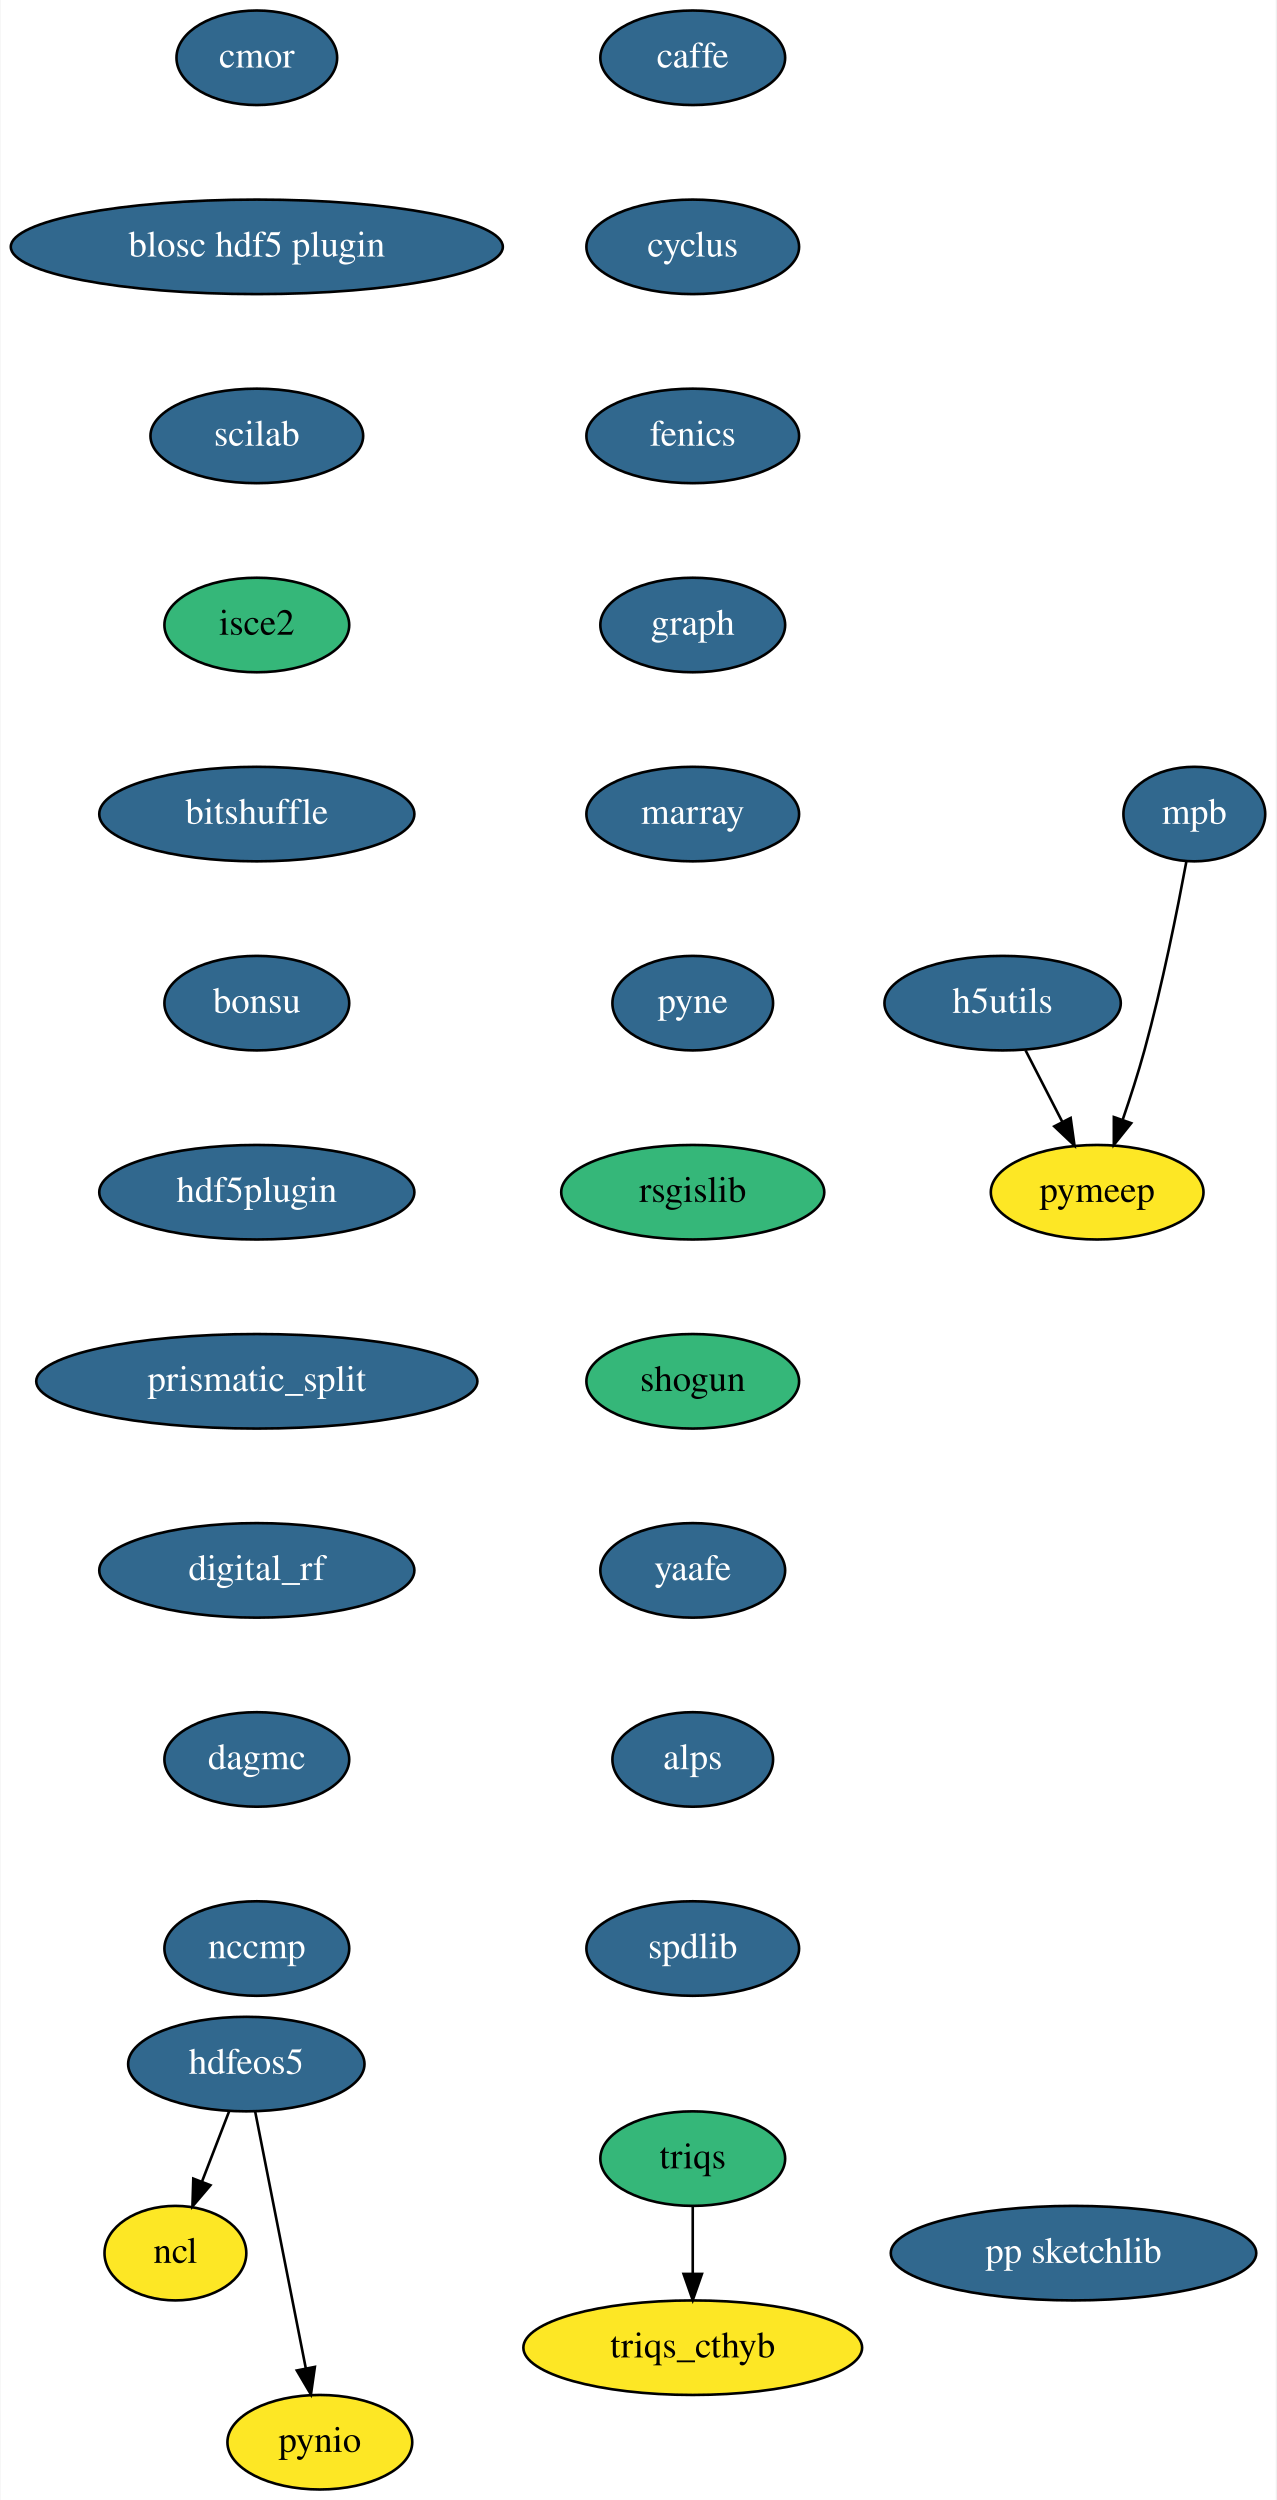
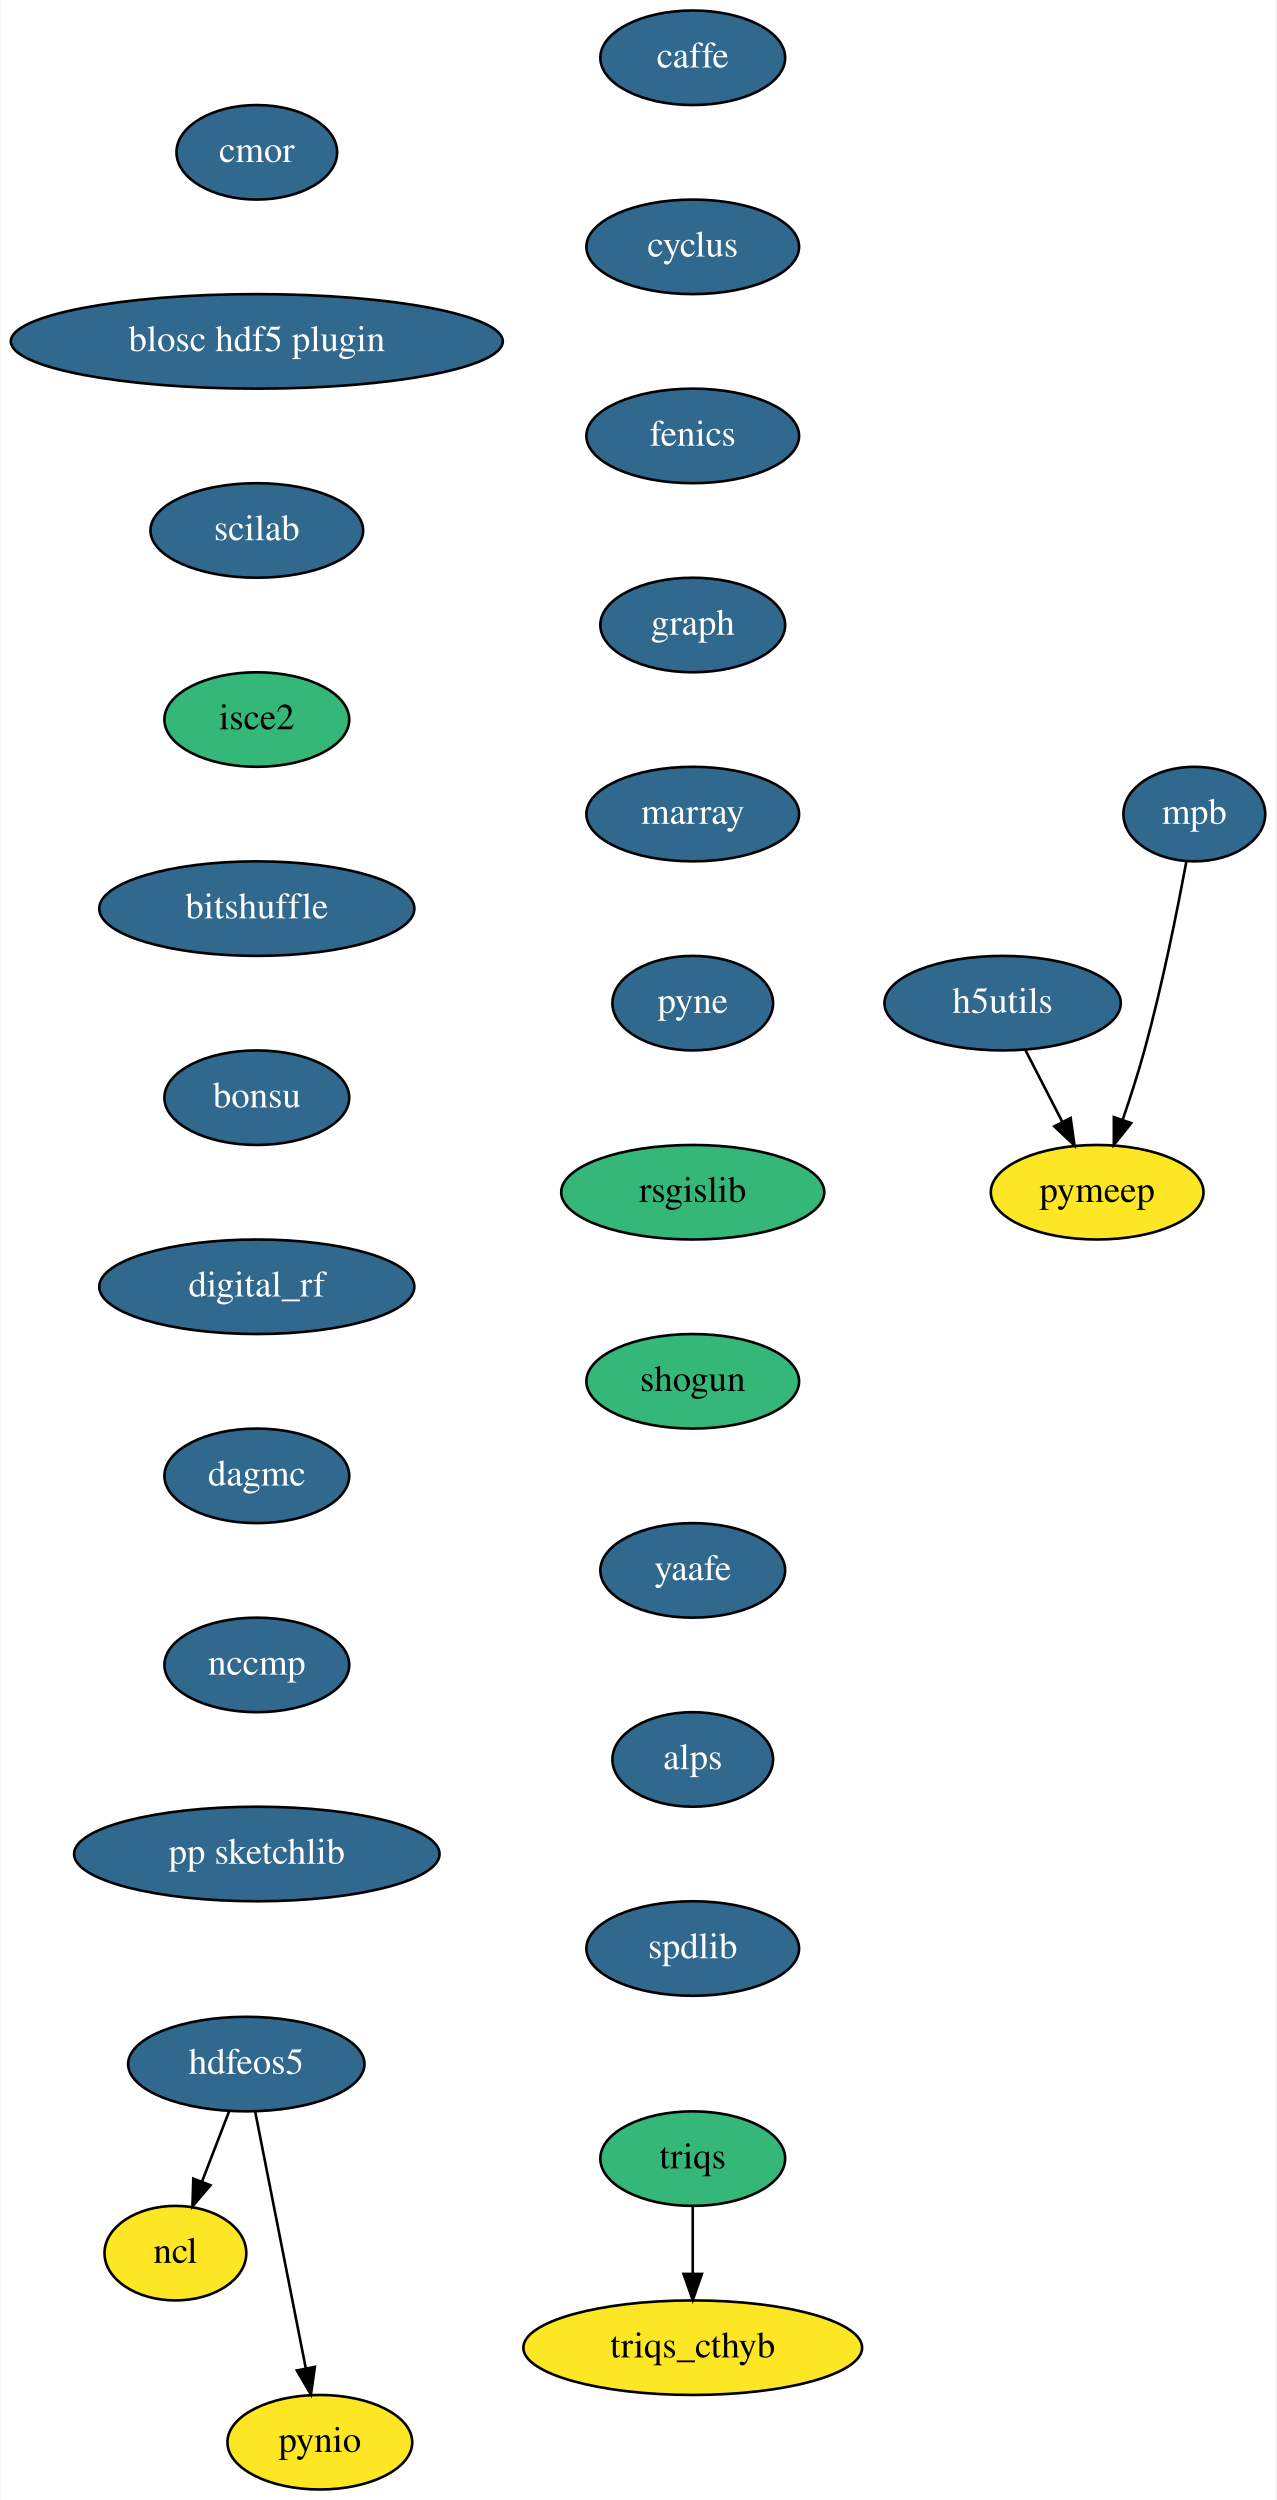
<svg xmlns="http://www.w3.org/2000/svg" xmlns:xlink="http://www.w3.org/1999/xlink" width="486pt" height="952pt" viewBox="0.00 0.00 485.59 952.00">
  <g id="graph0" class="graph" transform="scale(1 1) rotate(0) translate(4 948)">
    <polygon fill="white" stroke="transparent" points="-4,4 -4,-948 481.59,-948 481.59,4 -4,4" />
    <g id="node1" class="node">
      <g id="a_node1">
        <a xlink:href="https://github.com/conda-forge/caffe-feedstock/pull/62" xlink:title="caffe">
          <ellipse fill="#31688e" stroke="black" cx="259.59" cy="-926" rx="35.19" ry="18" />
          <text text-anchor="middle" x="259.59" y="-922.3" font-family="Times,serif" font-size="14.00" fill="white">caffe</text>
        </a>
      </g>
    </g>
    <g id="node2" class="node">
      <g id="a_node2">
        <a xlink:href="https://github.com/conda-forge/cyclus-feedstock/pull/56" xlink:title="cyclus">
          <ellipse fill="#31688e" stroke="black" cx="259.59" cy="-854" rx="40.5" ry="18" />
          <text text-anchor="middle" x="259.59" y="-850.3" font-family="Times,serif" font-size="14.00" fill="white">cyclus</text>
        </a>
      </g>
    </g>
    <g id="node3" class="node">
      <g id="a_node3">
        <a xlink:href="https://github.com/conda-forge/fenics-feedstock/pull/107" xlink:title="fenics">
          <ellipse fill="#31688e" stroke="black" cx="259.59" cy="-782" rx="40.5" ry="18" />
          <text text-anchor="middle" x="259.59" y="-778.3" font-family="Times,serif" font-size="14.00" fill="white">fenics</text>
        </a>
      </g>
    </g>
    <g id="node4" class="node">
      <g id="a_node4">
        <a xlink:href="https://github.com/conda-forge/graph-feedstock/pull/5" xlink:title="graph">
          <ellipse fill="#31688e" stroke="black" cx="259.59" cy="-710" rx="35.19" ry="18" />
          <text text-anchor="middle" x="259.59" y="-706.3" font-family="Times,serif" font-size="14.00" fill="white">graph</text>
        </a>
      </g>
    </g>
    <g id="node5" class="node">
      <g id="a_node5">
        <a xlink:href="https://github.com/conda-forge/marray-feedstock/pull/8" xlink:title="marray">
          <ellipse fill="#31688e" stroke="black" cx="259.59" cy="-638" rx="40.5" ry="18" />
          <text text-anchor="middle" x="259.59" y="-634.3" font-family="Times,serif" font-size="14.00" fill="white">marray</text>
        </a>
      </g>
    </g>
    <g id="node9" class="node">
      <g id="a_node9">
        <a xlink:href="https://github.com/conda-forge/pyne-feedstock/pull/40" xlink:title="pyne">
          <ellipse fill="#31688e" stroke="black" cx="259.59" cy="-566" rx="30.59" ry="18" />
          <text text-anchor="middle" x="259.59" y="-562.3" font-family="Times,serif" font-size="14.00" fill="white">pyne</text>
        </a>
      </g>
    </g>
    <g id="node6" class="node">
      <g id="a_node6">
        <a xlink:href="https://github.com/conda-forge/hdfeos5-feedstock/pull/27" xlink:title="hdfeos5">
          <ellipse fill="#31688e" stroke="black" cx="89.59" cy="-162" rx="45" ry="18" />
          <text text-anchor="middle" x="89.59" y="-158.3" font-family="Times,serif" font-size="14.00" fill="white">hdfeos5</text>
        </a>
      </g>
    </g>
    <g id="node7" class="node">
      <g id="a_node7">
        <a xlink:href="https://github.com/conda-forge/ncl-feedstock" xlink:title="ncl">
          <ellipse fill="#fde725" stroke="black" cx="62.59" cy="-90" rx="27" ry="18" />
          <text text-anchor="middle" x="62.59" y="-86.3" font-family="Times,serif" font-size="14.00">ncl</text>
        </a>
      </g>
    </g>
    <g id="edge5" class="edge">
      <path fill="none" stroke="black" d="M83.06,-144.05C79.97,-136.06 76.22,-126.33 72.77,-117.4" />
      <polygon fill="black" stroke="black" points="75.93,-115.86 69.07,-107.79 69.4,-118.38 75.93,-115.86" />
    </g>
    <g id="node8" class="node">
      <g id="a_node8">
        <a xlink:href="https://github.com/conda-forge/pynio-feedstock" xlink:title="pynio">
          <ellipse fill="#fde725" stroke="black" cx="117.59" cy="-18" rx="35.19" ry="18" />
          <text text-anchor="middle" x="117.59" y="-14.3" font-family="Times,serif" font-size="14.00">pynio</text>
        </a>
      </g>
    </g>
    <g id="edge6" class="edge">
      <path fill="none" stroke="black" d="M92.97,-143.87C97.76,-119.56 106.59,-74.82 112.27,-46.01" />
      <polygon fill="black" stroke="black" points="115.7,-46.68 114.2,-36.19 108.83,-45.32 115.7,-46.68" />
    </g>
    <g id="node10" class="node">
      <g id="a_node10">
        <a xlink:href="https://github.com/conda-forge/rsgislib-feedstock" xlink:title="rsgislib">
          <ellipse fill="#35b779" stroke="black" cx="259.59" cy="-494" rx="50.09" ry="18" />
          <text text-anchor="middle" x="259.59" y="-490.3" font-family="Times,serif" font-size="14.00">rsgislib</text>
        </a>
      </g>
    </g>
    <g id="node11" class="node">
      <g id="a_node11">
        <a xlink:href="https://github.com/conda-forge/shogun-feedstock" xlink:title="shogun">
          <ellipse fill="#35b779" stroke="black" cx="259.59" cy="-422" rx="40.5" ry="18" />
          <text text-anchor="middle" x="259.59" y="-418.3" font-family="Times,serif" font-size="14.00">shogun</text>
        </a>
      </g>
    </g>
    <g id="node12" class="node">
      <g id="a_node12">
        <a xlink:href="https://github.com/conda-forge/yaafe-feedstock/pull/9" xlink:title="yaafe">
          <ellipse fill="#31688e" stroke="black" cx="259.59" cy="-350" rx="35.19" ry="18" />
          <text text-anchor="middle" x="259.59" y="-346.3" font-family="Times,serif" font-size="14.00" fill="white">yaafe</text>
        </a>
      </g>
    </g>
    <g id="node13" class="node">
      <g id="a_node13">
        <a xlink:href="https://github.com/conda-forge/alps-feedstock/pull/31" xlink:title="alps">
          <ellipse fill="#31688e" stroke="black" cx="259.59" cy="-278" rx="30.59" ry="18" />
          <text text-anchor="middle" x="259.59" y="-274.3" font-family="Times,serif" font-size="14.00" fill="white">alps</text>
        </a>
      </g>
    </g>
    <g id="node14" class="node">
      <g id="a_node14">
        <a xlink:href="https://github.com/conda-forge/spdlib-feedstock/pull/15" xlink:title="spdlib">
          <ellipse fill="#31688e" stroke="black" cx="259.59" cy="-206" rx="40.5" ry="18" />
          <text text-anchor="middle" x="259.59" y="-202.3" font-family="Times,serif" font-size="14.00" fill="white">spdlib</text>
        </a>
      </g>
    </g>
    <g id="node15" class="node">
      <g id="a_node15">
        <a xlink:href="https://github.com/conda-forge/h5utils-feedstock/pull/16" xlink:title="h5utils">
          <ellipse fill="#31688e" stroke="black" cx="377.59" cy="-566" rx="45" ry="18" />
          <text text-anchor="middle" x="377.59" y="-562.3" font-family="Times,serif" font-size="14.00" fill="white">h5utils</text>
        </a>
      </g>
    </g>
    <g id="node16" class="node">
      <g id="a_node16">
        <a xlink:href="https://github.com/conda-forge/pymeep-feedstock" xlink:title="pymeep">
          <ellipse fill="#fde725" stroke="black" cx="413.59" cy="-494" rx="40.5" ry="18" />
          <text text-anchor="middle" x="413.59" y="-490.3" font-family="Times,serif" font-size="14.00">pymeep</text>
        </a>
      </g>
    </g>
    <g id="edge13" class="edge">
      <path fill="none" stroke="black" d="M386.31,-548.05C390.51,-539.89 395.64,-529.91 400.31,-520.82" />
      <polygon fill="black" stroke="black" points="403.5,-522.28 404.96,-511.79 397.27,-519.08 403.5,-522.28" />
    </g>
    <g id="node17" class="node">
      <g id="a_node17">
        <a xlink:href="https://github.com/conda-forge/mpb-feedstock/pull/22" xlink:title="mpb">
          <ellipse fill="#31688e" stroke="black" cx="450.59" cy="-638" rx="27" ry="18" />
          <text text-anchor="middle" x="450.59" y="-634.3" font-family="Times,serif" font-size="14.00" fill="white">mpb</text>
        </a>
      </g>
    </g>
    <g id="edge14" class="edge">
      <path fill="none" stroke="black" d="M447.54,-619.79C444.19,-601.76 438.39,-572.68 431.59,-548 429.21,-539.34 426.2,-530.03 423.33,-521.66" />
      <polygon fill="black" stroke="black" points="426.56,-520.3 419.94,-512.03 419.95,-522.62 426.56,-520.3" />
    </g>
    <g id="node18" class="node">
      <g id="a_node18">
        <a xlink:href="https://github.com/conda-forge/cmor-feedstock/pull/23" xlink:title="cmor">
-           <ellipse fill="#31688e" stroke="black" cx="93.59" cy="-926" rx="30.59" ry="18" />
-           <text text-anchor="middle" x="93.59" y="-922.3" font-family="Times,serif" font-size="14.00" fill="white">cmor</text>
+           <ellipse fill="#31688e" stroke="black" cx="93.59" cy="-890" rx="30.59" ry="18" />
+           <text text-anchor="middle" x="93.59" y="-886.3" font-family="Times,serif" font-size="14.00" fill="white">cmor</text>
        </a>
      </g>
    </g>
    <g id="node19" class="node">
      <g id="a_node19">
        <a xlink:href="https://github.com/conda-forge/blosc-hdf5-plugin-feedstock/pull/4" xlink:title="blosc hdf5 plugin">
-           <ellipse fill="#31688e" stroke="black" cx="93.59" cy="-854" rx="93.68" ry="18" />
-           <text text-anchor="middle" x="93.59" y="-850.3" font-family="Times,serif" font-size="14.00" fill="white">blosc hdf5 plugin</text>
+           <ellipse fill="#31688e" stroke="black" cx="93.59" cy="-818" rx="93.68" ry="18" />
+           <text text-anchor="middle" x="93.59" y="-814.3" font-family="Times,serif" font-size="14.00" fill="white">blosc hdf5 plugin</text>
        </a>
      </g>
    </g>
    <g id="node20" class="node">
      <g id="a_node20">
        <a xlink:href="https://github.com/conda-forge/scilab-feedstock/pull/12" xlink:title="scilab">
-           <ellipse fill="#31688e" stroke="black" cx="93.59" cy="-782" rx="40.5" ry="18" />
-           <text text-anchor="middle" x="93.59" y="-778.3" font-family="Times,serif" font-size="14.00" fill="white">scilab</text>
+           <ellipse fill="#31688e" stroke="black" cx="93.59" cy="-746" rx="40.5" ry="18" />
+           <text text-anchor="middle" x="93.59" y="-742.3" font-family="Times,serif" font-size="14.00" fill="white">scilab</text>
        </a>
      </g>
    </g>
    <g id="node21" class="node">
      <g id="a_node21">
        <a xlink:href="https://github.com/conda-forge/isce2-feedstock" xlink:title="isce2">
-           <ellipse fill="#35b779" stroke="black" cx="93.59" cy="-710" rx="35.19" ry="18" />
-           <text text-anchor="middle" x="93.59" y="-706.3" font-family="Times,serif" font-size="14.00">isce2</text>
+           <ellipse fill="#35b779" stroke="black" cx="93.59" cy="-674" rx="35.19" ry="18" />
+           <text text-anchor="middle" x="93.59" y="-670.3" font-family="Times,serif" font-size="14.00">isce2</text>
        </a>
      </g>
    </g>
    <g id="node22" class="node">
      <g id="a_node22">
        <a xlink:href="https://github.com/conda-forge/bitshuffle-feedstock/pull/14" xlink:title="bitshuffle">
-           <ellipse fill="#31688e" stroke="black" cx="93.59" cy="-638" rx="60" ry="18" />
-           <text text-anchor="middle" x="93.59" y="-634.3" font-family="Times,serif" font-size="14.00" fill="white">bitshuffle</text>
+           <ellipse fill="#31688e" stroke="black" cx="93.59" cy="-602" rx="60" ry="18" />
+           <text text-anchor="middle" x="93.59" y="-598.3" font-family="Times,serif" font-size="14.00" fill="white">bitshuffle</text>
        </a>
      </g>
    </g>
    <g id="node23" class="node">
      <g id="a_node23">
        <a xlink:href="https://github.com/conda-forge/bonsu-feedstock/pull/5" xlink:title="bonsu">
-           <ellipse fill="#31688e" stroke="black" cx="93.59" cy="-566" rx="35.19" ry="18" />
-           <text text-anchor="middle" x="93.59" y="-562.3" font-family="Times,serif" font-size="14.00" fill="white">bonsu</text>
+           <ellipse fill="#31688e" stroke="black" cx="93.59" cy="-530" rx="35.19" ry="18" />
+           <text text-anchor="middle" x="93.59" y="-526.3" font-family="Times,serif" font-size="14.00" fill="white">bonsu</text>
        </a>
      </g>
    </g>
    <g id="node24" class="node">
      <g id="a_node24">
-         <a xlink:href="https://github.com/conda-forge/hdf5plugin-feedstock/pull/11" xlink:title="hdf5plugin">
-           <ellipse fill="#31688e" stroke="black" cx="93.59" cy="-494" rx="60" ry="18" />
-           <text text-anchor="middle" x="93.59" y="-490.3" font-family="Times,serif" font-size="14.00" fill="white">hdf5plugin</text>
+         <a xlink:href="https://github.com/conda-forge/digital_rf-feedstock/pull/11" xlink:title="digital_rf">
+           <ellipse fill="#31688e" stroke="black" cx="93.59" cy="-458" rx="60" ry="18" />
+           <text text-anchor="middle" x="93.59" y="-454.3" font-family="Times,serif" font-size="14.00" fill="white">digital_rf</text>
        </a>
      </g>
    </g>
    <g id="node27" class="node">
      <g id="a_node27">
-         <a xlink:href="https://github.com/conda-forge/prismatic_split-feedstock/pull/8" xlink:title="prismatic_split">
-           <ellipse fill="#31688e" stroke="black" cx="93.59" cy="-422" rx="84" ry="18" />
-           <text text-anchor="middle" x="93.59" y="-418.3" font-family="Times,serif" font-size="14.00" fill="white">prismatic_split</text>
+         <a xlink:href="https://github.com/conda-forge/dagmc-feedstock/pull/1" xlink:title="dagmc">
+           <ellipse fill="#31688e" stroke="black" cx="93.59" cy="-386" rx="35.19" ry="18" />
+           <text text-anchor="middle" x="93.59" y="-382.3" font-family="Times,serif" font-size="14.00" fill="white">dagmc</text>
        </a>
      </g>
    </g>
    <g id="node25" class="node">
      <g id="a_node25">
        <a xlink:href="https://github.com/conda-forge/triqs-feedstock" xlink:title="triqs">
          <ellipse fill="#35b779" stroke="black" cx="259.59" cy="-126" rx="35.19" ry="18" />
          <text text-anchor="middle" x="259.59" y="-122.3" font-family="Times,serif" font-size="14.00">triqs</text>
        </a>
      </g>
    </g>
    <g id="node26" class="node">
      <g id="a_node26">
        <a xlink:href="https://github.com/conda-forge/triqs_cthyb-feedstock" xlink:title="triqs_cthyb">
          <ellipse fill="#fde725" stroke="black" cx="259.59" cy="-54" rx="64.5" ry="18" />
          <text text-anchor="middle" x="259.59" y="-50.3" font-family="Times,serif" font-size="14.00">triqs_cthyb</text>
        </a>
      </g>
    </g>
    <g id="edge21" class="edge">
      <path fill="none" stroke="black" d="M259.59,-107.7C259.59,-99.98 259.59,-90.71 259.59,-82.11" />
      <polygon fill="black" stroke="black" points="263.09,-82.1 259.59,-72.1 256.09,-82.1 263.09,-82.1" />
    </g>
    <g id="node28" class="node">
      <g id="a_node28">
-         <a xlink:href="https://github.com/conda-forge/digital_rf-feedstock/pull/11" xlink:title="digital_rf">
-           <ellipse fill="#31688e" stroke="black" cx="93.59" cy="-350" rx="60" ry="18" />
-           <text text-anchor="middle" x="93.59" y="-346.3" font-family="Times,serif" font-size="14.00" fill="white">digital_rf</text>
+         <a xlink:href="https://github.com/conda-forge/nccmp-feedstock/pull/2" xlink:title="nccmp">
+           <ellipse fill="#31688e" stroke="black" cx="93.59" cy="-314" rx="35.19" ry="18" />
+           <text text-anchor="middle" x="93.59" y="-310.3" font-family="Times,serif" font-size="14.00" fill="white">nccmp</text>
        </a>
      </g>
    </g>
    <g id="node29" class="node">
      <g id="a_node29">
-         <a xlink:href="https://github.com/conda-forge/dagmc-feedstock/pull/1" xlink:title="dagmc">
-           <ellipse fill="#31688e" stroke="black" cx="93.59" cy="-278" rx="35.19" ry="18" />
-           <text text-anchor="middle" x="93.59" y="-274.3" font-family="Times,serif" font-size="14.00" fill="white">dagmc</text>
-         </a>
-       </g>
-     </g>
-     <g id="node30" class="node">
-       <g id="a_node30">
-         <a xlink:href="https://github.com/conda-forge/nccmp-feedstock/pull/2" xlink:title="nccmp">
-           <ellipse fill="#31688e" stroke="black" cx="93.59" cy="-206" rx="35.19" ry="18" />
-           <text text-anchor="middle" x="93.59" y="-202.3" font-family="Times,serif" font-size="14.00" fill="white">nccmp</text>
-         </a>
-       </g>
-     </g>
-     <g id="node31" class="node">
-       <g id="a_node31">
        <a xlink:href="https://github.com/conda-forge/pp-sketchlib-feedstock/pull/4" xlink:title="pp sketchlib">
-           <ellipse fill="#31688e" stroke="black" cx="404.59" cy="-90" rx="69.59" ry="18" />
-           <text text-anchor="middle" x="404.59" y="-86.3" font-family="Times,serif" font-size="14.00" fill="white">pp sketchlib</text>
+           <ellipse fill="#31688e" stroke="black" cx="93.59" cy="-242" rx="69.59" ry="18" />
+           <text text-anchor="middle" x="93.59" y="-238.3" font-family="Times,serif" font-size="14.00" fill="white">pp sketchlib</text>
        </a>
      </g>
    </g>
  </g>
</svg>
